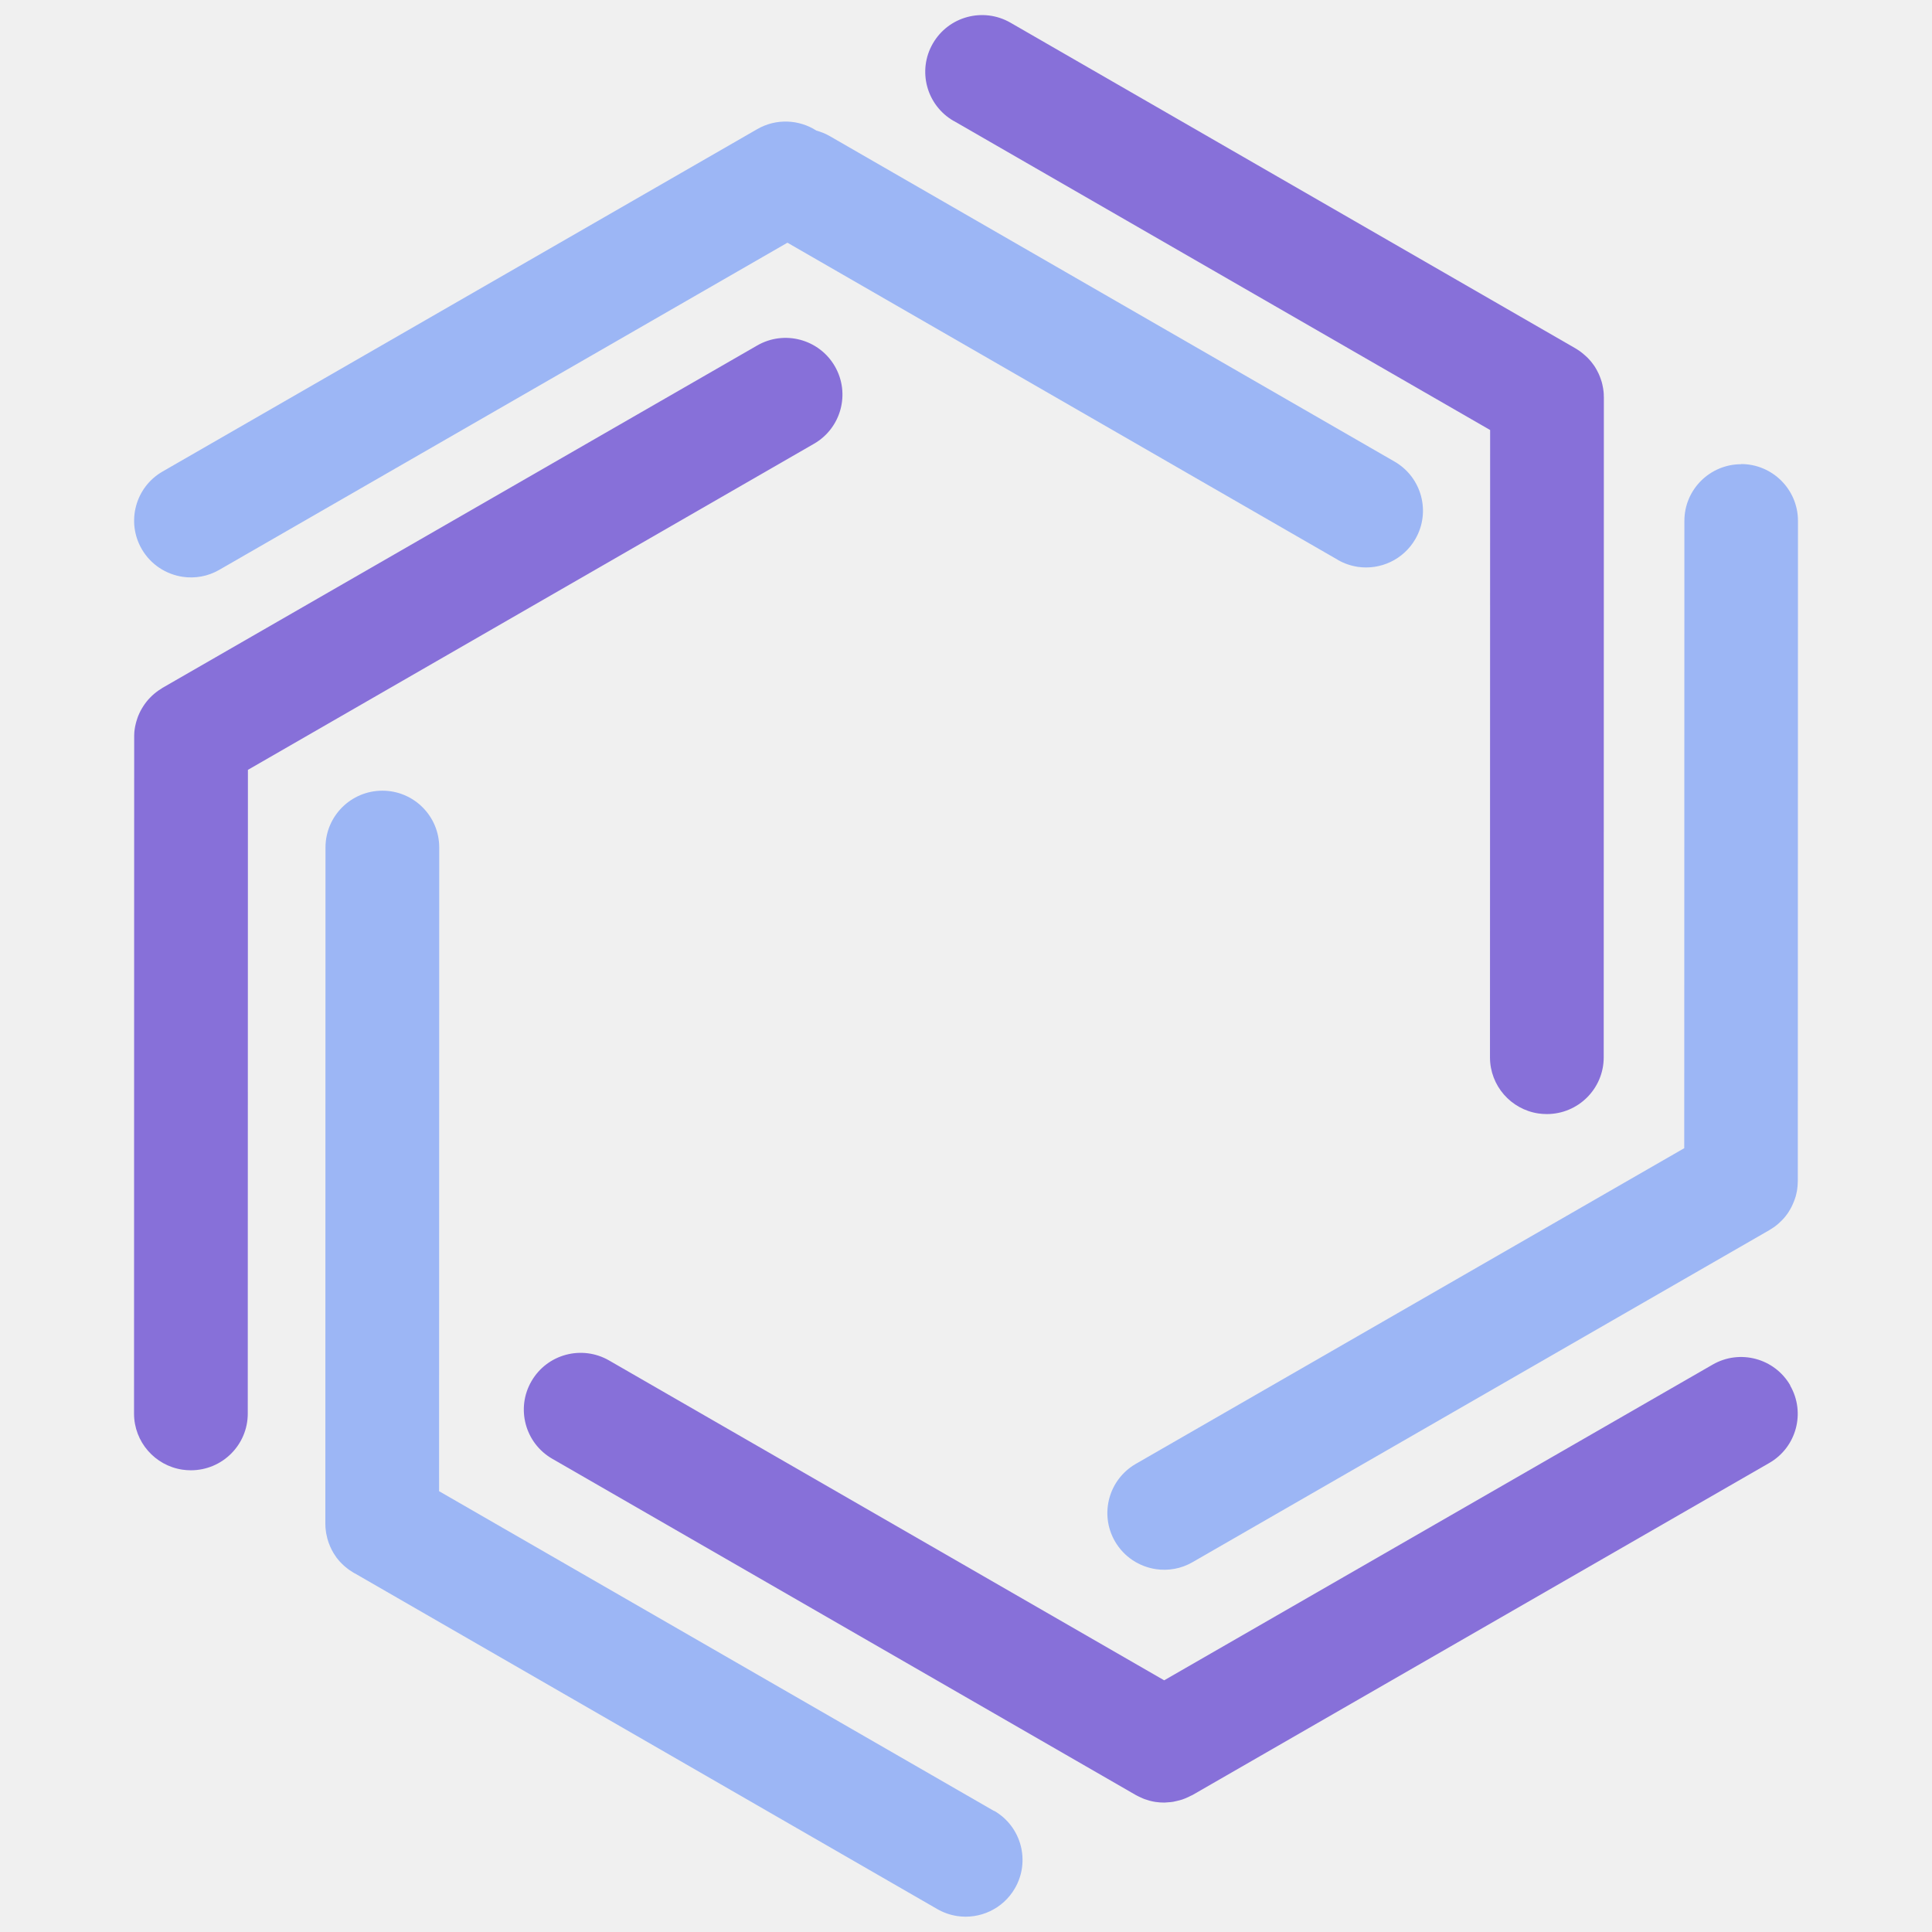
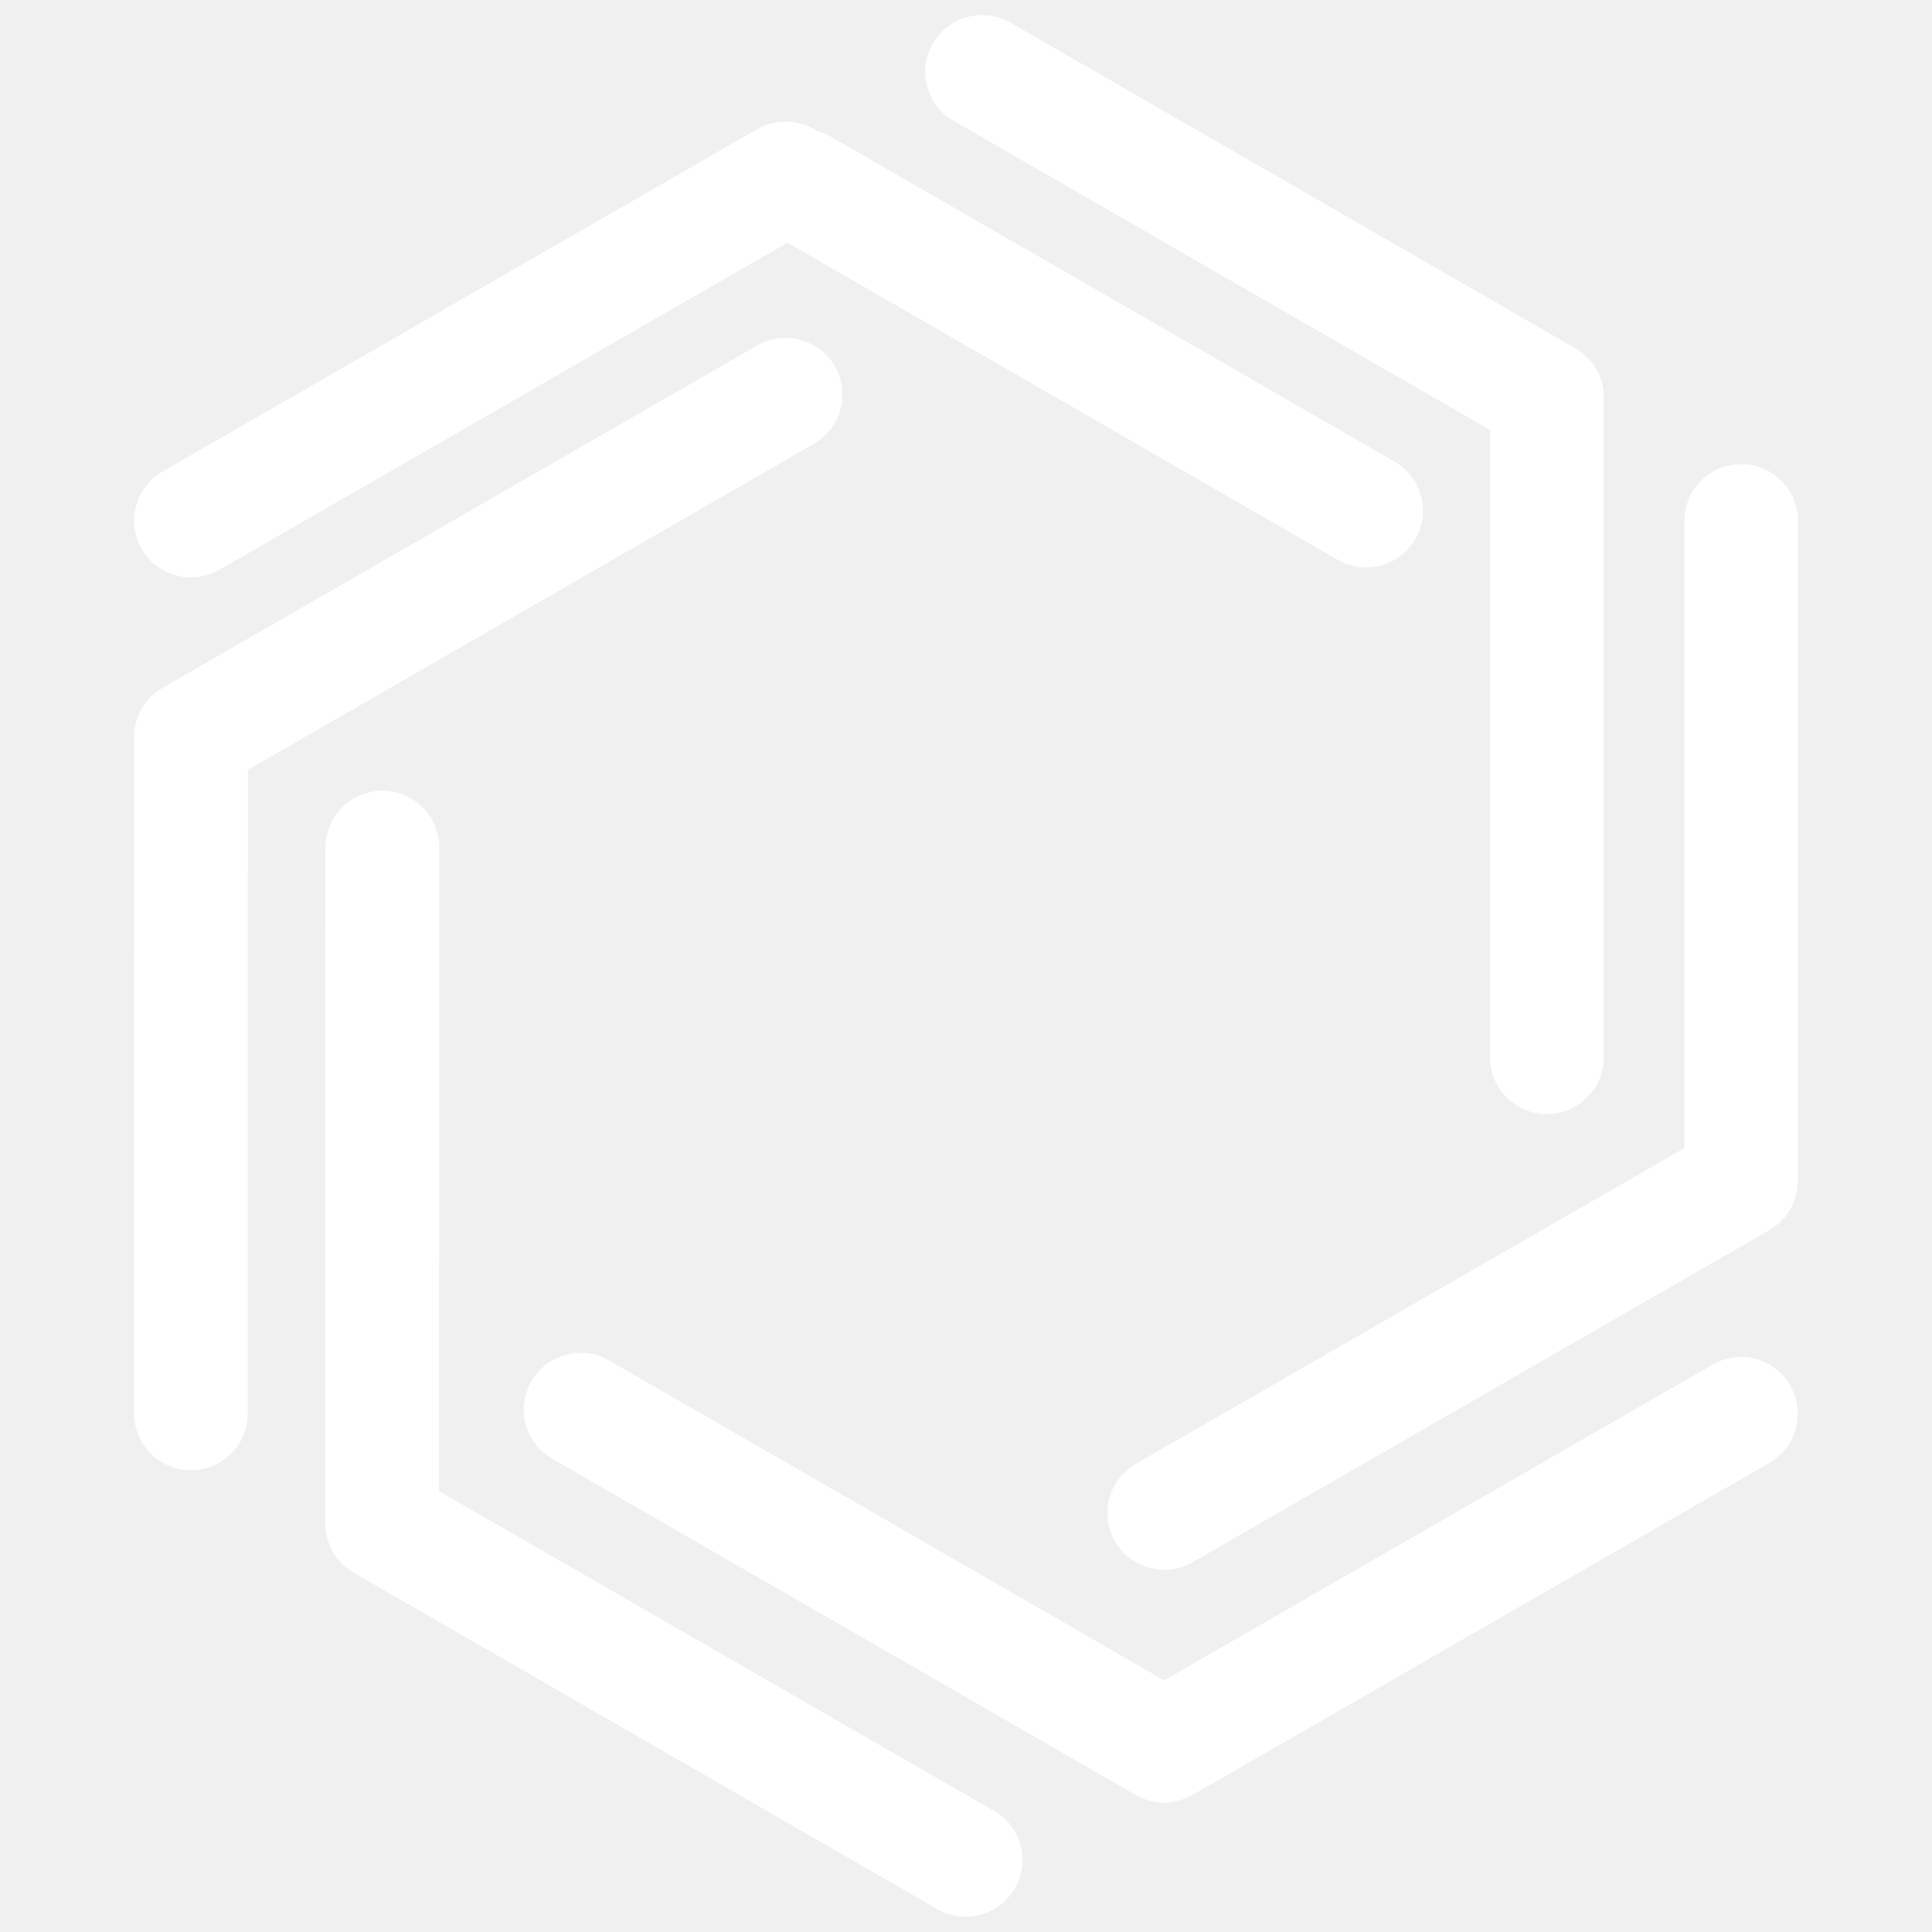
<svg xmlns="http://www.w3.org/2000/svg" id="Layer_1" viewBox="0 0 256 256">
  <defs>
-     <style>.cls-1{fill:#9cb6f5;}.cls-2{fill:#8770d9;}</style>
+     <style>.cls-1{fill:#fff;}</style>
  </defs>
  <g>
-     <path class="cls-2" d="M110.62,48.53c-2.08-3.59-6.69-4.83-10.29-2.75L21.54,91.14c-.06,.03-.11,.07-.16,.11-.13,.08-.26,.16-.39,.25-.09,.06-.18,.13-.27,.2-.1,.08-.2,.16-.3,.24-.1,.08-.2,.17-.29,.26-.08,.07-.16,.15-.23,.23-.1,.1-.19,.2-.28,.3-.07,.08-.14,.16-.2,.24-.08,.1-.16,.21-.24,.32-.07,.09-.13,.19-.19,.28-.07,.1-.13,.2-.19,.31-.06,.11-.13,.22-.19,.34-.05,.09-.09,.19-.14,.29-.06,.13-.11,.26-.17,.39-.04,.09-.07,.18-.1,.28-.05,.14-.09,.27-.13,.41-.03,.1-.05,.2-.08,.3-.03,.13-.06,.26-.09,.4-.02,.12-.04,.24-.06,.37-.01,.11-.03,.23-.04,.34-.01,.15-.02,.31-.02,.47,0,.06,0,.13,0,.19l-.02,89.64c0,3.77,2.78,6.9,6.42,7.44,.36,.05,.74,.08,1.11,.08,4.16,0,7.54-3.36,7.54-7.51l.02-85.3L107.86,58.8c3.6-2.07,4.84-6.67,2.76-10.27Z" />
-     <path class="cls-2" d="M126.37,16.02l71.08,40.96-.02,83.12c0,3.77,2.78,6.9,6.42,7.44,.36,.05,.74,.08,1.11,.08,4.16,0,7.54-3.36,7.54-7.51l.02-87.46c0-.07,0-.13-.01-.2,0-.15,0-.3-.02-.45,0-.12-.03-.23-.04-.34-.02-.12-.03-.25-.06-.37-.02-.13-.05-.26-.08-.39-.03-.1-.05-.21-.08-.31-.04-.13-.08-.26-.13-.39-.04-.1-.07-.2-.11-.3-.05-.12-.1-.24-.15-.36-.05-.11-.1-.22-.16-.32-.05-.1-.11-.2-.16-.3-.07-.12-.14-.24-.21-.35-.05-.08-.11-.16-.16-.23-.09-.13-.18-.25-.28-.37-.05-.06-.1-.13-.16-.19-.1-.12-.21-.24-.33-.36-.06-.06-.12-.12-.18-.17-.11-.11-.23-.21-.35-.31-.08-.06-.15-.13-.23-.19-.11-.08-.22-.17-.33-.25-.11-.07-.22-.14-.32-.21-.07-.04-.14-.09-.21-.13L133.9,3.01c-3.61-2.08-8.21-.85-10.29,2.75-2.08,3.59-.85,8.19,2.76,10.27Z" />
-     <path class="cls-2" d="M237.22,183.57c-2.08-3.6-6.69-4.83-10.29-2.75l-72.67,41.83-73.55-42.38c-3.61-2.08-8.21-.85-10.29,2.75-2.08,3.59-.85,8.19,2.75,10.27l77.31,44.55c.06,.03,.11,.06,.17,.09,.09,.05,.19,.1,.28,.14,.15,.07,.31,.14,.46,.21,.08,.03,.16,.07,.24,.1,.2,.07,.39,.13,.59,.19,.05,.01,.09,.03,.14,.04,.26,.07,.51,.12,.77,.16,.39,.06,.79,.08,1.18,.08,.13,0,.26-.02,.4-.03,.26-.02,.51-.03,.77-.08,.16-.03,.32-.07,.48-.11,.23-.05,.46-.11,.68-.18,.15-.05,.3-.11,.45-.17,.24-.1,.47-.21,.7-.33,.07-.04,.15-.06,.22-.1l76.43-44c3.6-2.07,4.84-6.67,2.76-10.27Z" />
+     <path class="cls-1" d="M110.62,48.53c-2.08-3.59-6.69-4.83-10.29-2.75L21.54,91.14c-.06,.03-.11,.07-.16,.11-.13,.08-.26,.16-.39,.25-.09,.06-.18,.13-.27,.2-.1,.08-.2,.16-.3,.24-.1,.08-.2,.17-.29,.26-.08,.07-.16,.15-.23,.23-.1,.1-.19,.2-.28,.3-.07,.08-.14,.16-.2,.24-.08,.1-.16,.21-.24,.32-.07,.09-.13,.19-.19,.28-.07,.1-.13,.2-.19,.31-.06,.11-.13,.22-.19,.34-.05,.09-.09,.19-.14,.29-.06,.13-.11,.26-.17,.39-.04,.09-.07,.18-.1,.28-.05,.14-.09,.27-.13,.41-.03,.1-.05,.2-.08,.3-.03,.13-.06,.26-.09,.4-.02,.12-.04,.24-.06,.37-.01,.11-.03,.23-.04,.34-.01,.15-.02,.31-.02,.47,0,.06,0,.13,0,.19l-.02,89.64c0,3.77,2.78,6.9,6.42,7.44,.36,.05,.74,.08,1.11,.08,4.16,0,7.54-3.36,7.54-7.51l.02-85.3L107.86,58.8c3.6-2.07,4.84-6.67,2.76-10.27Z" />
+     <path class="cls-1" d="M126.37,16.02l71.08,40.96-.02,83.12c0,3.77,2.78,6.9,6.42,7.44,.36,.05,.74,.08,1.11,.08,4.16,0,7.54-3.36,7.54-7.51l.02-87.46c0-.07,0-.13-.01-.2,0-.15,0-.3-.02-.45,0-.12-.03-.23-.04-.34-.02-.12-.03-.25-.06-.37-.02-.13-.05-.26-.08-.39-.03-.1-.05-.21-.08-.31-.04-.13-.08-.26-.13-.39-.04-.1-.07-.2-.11-.3-.05-.12-.1-.24-.15-.36-.05-.11-.1-.22-.16-.32-.05-.1-.11-.2-.16-.3-.07-.12-.14-.24-.21-.35-.05-.08-.11-.16-.16-.23-.09-.13-.18-.25-.28-.37-.05-.06-.1-.13-.16-.19-.1-.12-.21-.24-.33-.36-.06-.06-.12-.12-.18-.17-.11-.11-.23-.21-.35-.31-.08-.06-.15-.13-.23-.19-.11-.08-.22-.17-.33-.25-.11-.07-.22-.14-.32-.21-.07-.04-.14-.09-.21-.13L133.9,3.01c-3.61-2.08-8.21-.85-10.29,2.75-2.08,3.59-.85,8.19,2.76,10.27Z" />
+     <path class="cls-1" d="M237.22,183.57c-2.08-3.6-6.69-4.83-10.29-2.75l-72.67,41.83-73.55-42.38c-3.61-2.08-8.21-.85-10.29,2.75-2.08,3.59-.85,8.19,2.75,10.27l77.31,44.55c.06,.03,.11,.06,.17,.09,.09,.05,.19,.1,.28,.14,.15,.07,.31,.14,.46,.21,.08,.03,.16,.07,.24,.1,.2,.07,.39,.13,.59,.19,.05,.01,.09,.03,.14,.04,.26,.07,.51,.12,.77,.16,.39,.06,.79,.08,1.18,.08,.13,0,.26-.02,.4-.03,.26-.02,.51-.03,.77-.08,.16-.03,.32-.07,.48-.11,.23-.05,.46-.11,.68-.18,.15-.05,.3-.11,.45-.17,.24-.1,.47-.21,.7-.33,.07-.04,.15-.06,.22-.1l76.43-44c3.6-2.07,4.84-6.67,2.76-10.27Z" />
  </g>
  <g>
    <path class="cls-1" d="M177.25,74.18c.85,.49,1.75,.79,2.66,.93,2.97,.44,6.04-.93,7.63-3.68,2.08-3.59,.85-8.19-2.76-10.27L109.94,18.03c-.57-.33-1.17-.56-1.77-.73-2.3-1.47-5.31-1.64-7.83-.19L21.54,62.48c-3.6,2.07-4.84,6.67-2.76,10.27,1.2,2.07,3.23,3.35,5.42,3.68,1.62,.24,3.34-.04,4.87-.93L104.34,32.16l72.91,42.01Z" />
    <path class="cls-1" d="M131.73,239.97l-73.55-42.38,.02-85.3c0-4.15-3.37-7.52-7.53-7.52-4.16,0-7.53,3.36-7.54,7.51l-.02,89.64c0,.08,0,.16,.01,.25,0,.12,0,.24,.02,.36,.01,.14,.03,.28,.05,.42,.01,.09,.02,.17,.04,.26,.03,.18,.07,.36,.12,.54,.01,.04,.02,.09,.03,.13,.19,.69,.47,1.34,.83,1.94,.04,.07,.09,.14,.14,.21,.08,.12,.16,.24,.24,.36,.07,.09,.14,.17,.21,.26,.08,.09,.15,.18,.23,.27,.08,.09,.16,.17,.24,.25,.08,.09,.17,.17,.26,.25,.08,.07,.16,.14,.24,.21,.11,.09,.22,.18,.33,.26,.07,.05,.14,.11,.22,.16,.15,.1,.3,.2,.45,.29,.04,.02,.07,.05,.11,.07l.1,.06h.02l77.19,44.49c.85,.49,1.75,.79,2.66,.93,2.97,.44,6.04-.93,7.63-3.68,2.08-3.6,.85-8.19-2.75-10.27Z" />
    <path class="cls-1" d="M230.72,61.51c-4.16,0-7.53,3.36-7.53,7.51l-.02,83.12-72.67,41.83c-3.6,2.08-4.84,6.67-2.76,10.27,1.2,2.07,3.23,3.35,5.42,3.68,1.62,.24,3.34-.04,4.87-.93l76.43-44s.09-.06,.14-.09c.14-.09,.29-.18,.42-.27,.08-.06,.16-.12,.25-.18,.11-.08,.22-.17,.32-.26,.09-.08,.18-.16,.27-.25,.08-.08,.17-.16,.25-.24,.09-.09,.18-.19,.27-.29,.07-.08,.15-.17,.22-.26,.08-.1,.16-.2,.23-.31,.07-.1,.14-.19,.2-.3,.06-.1,.12-.2,.18-.3,.07-.11,.13-.23,.19-.35,.05-.09,.09-.18,.13-.28,.06-.13,.12-.26,.17-.4,.03-.09,.07-.18,.1-.26,.05-.14,.09-.28,.14-.42,.03-.09,.05-.19,.07-.29,.03-.14,.06-.27,.09-.41,.02-.11,.04-.23,.05-.35,.02-.12,.03-.24,.04-.36,.01-.15,.02-.3,.02-.44,0-.07,.01-.14,.01-.21l.02-87.46c0-4.15-3.38-7.52-7.53-7.52Z" />
  </g>
</svg>
